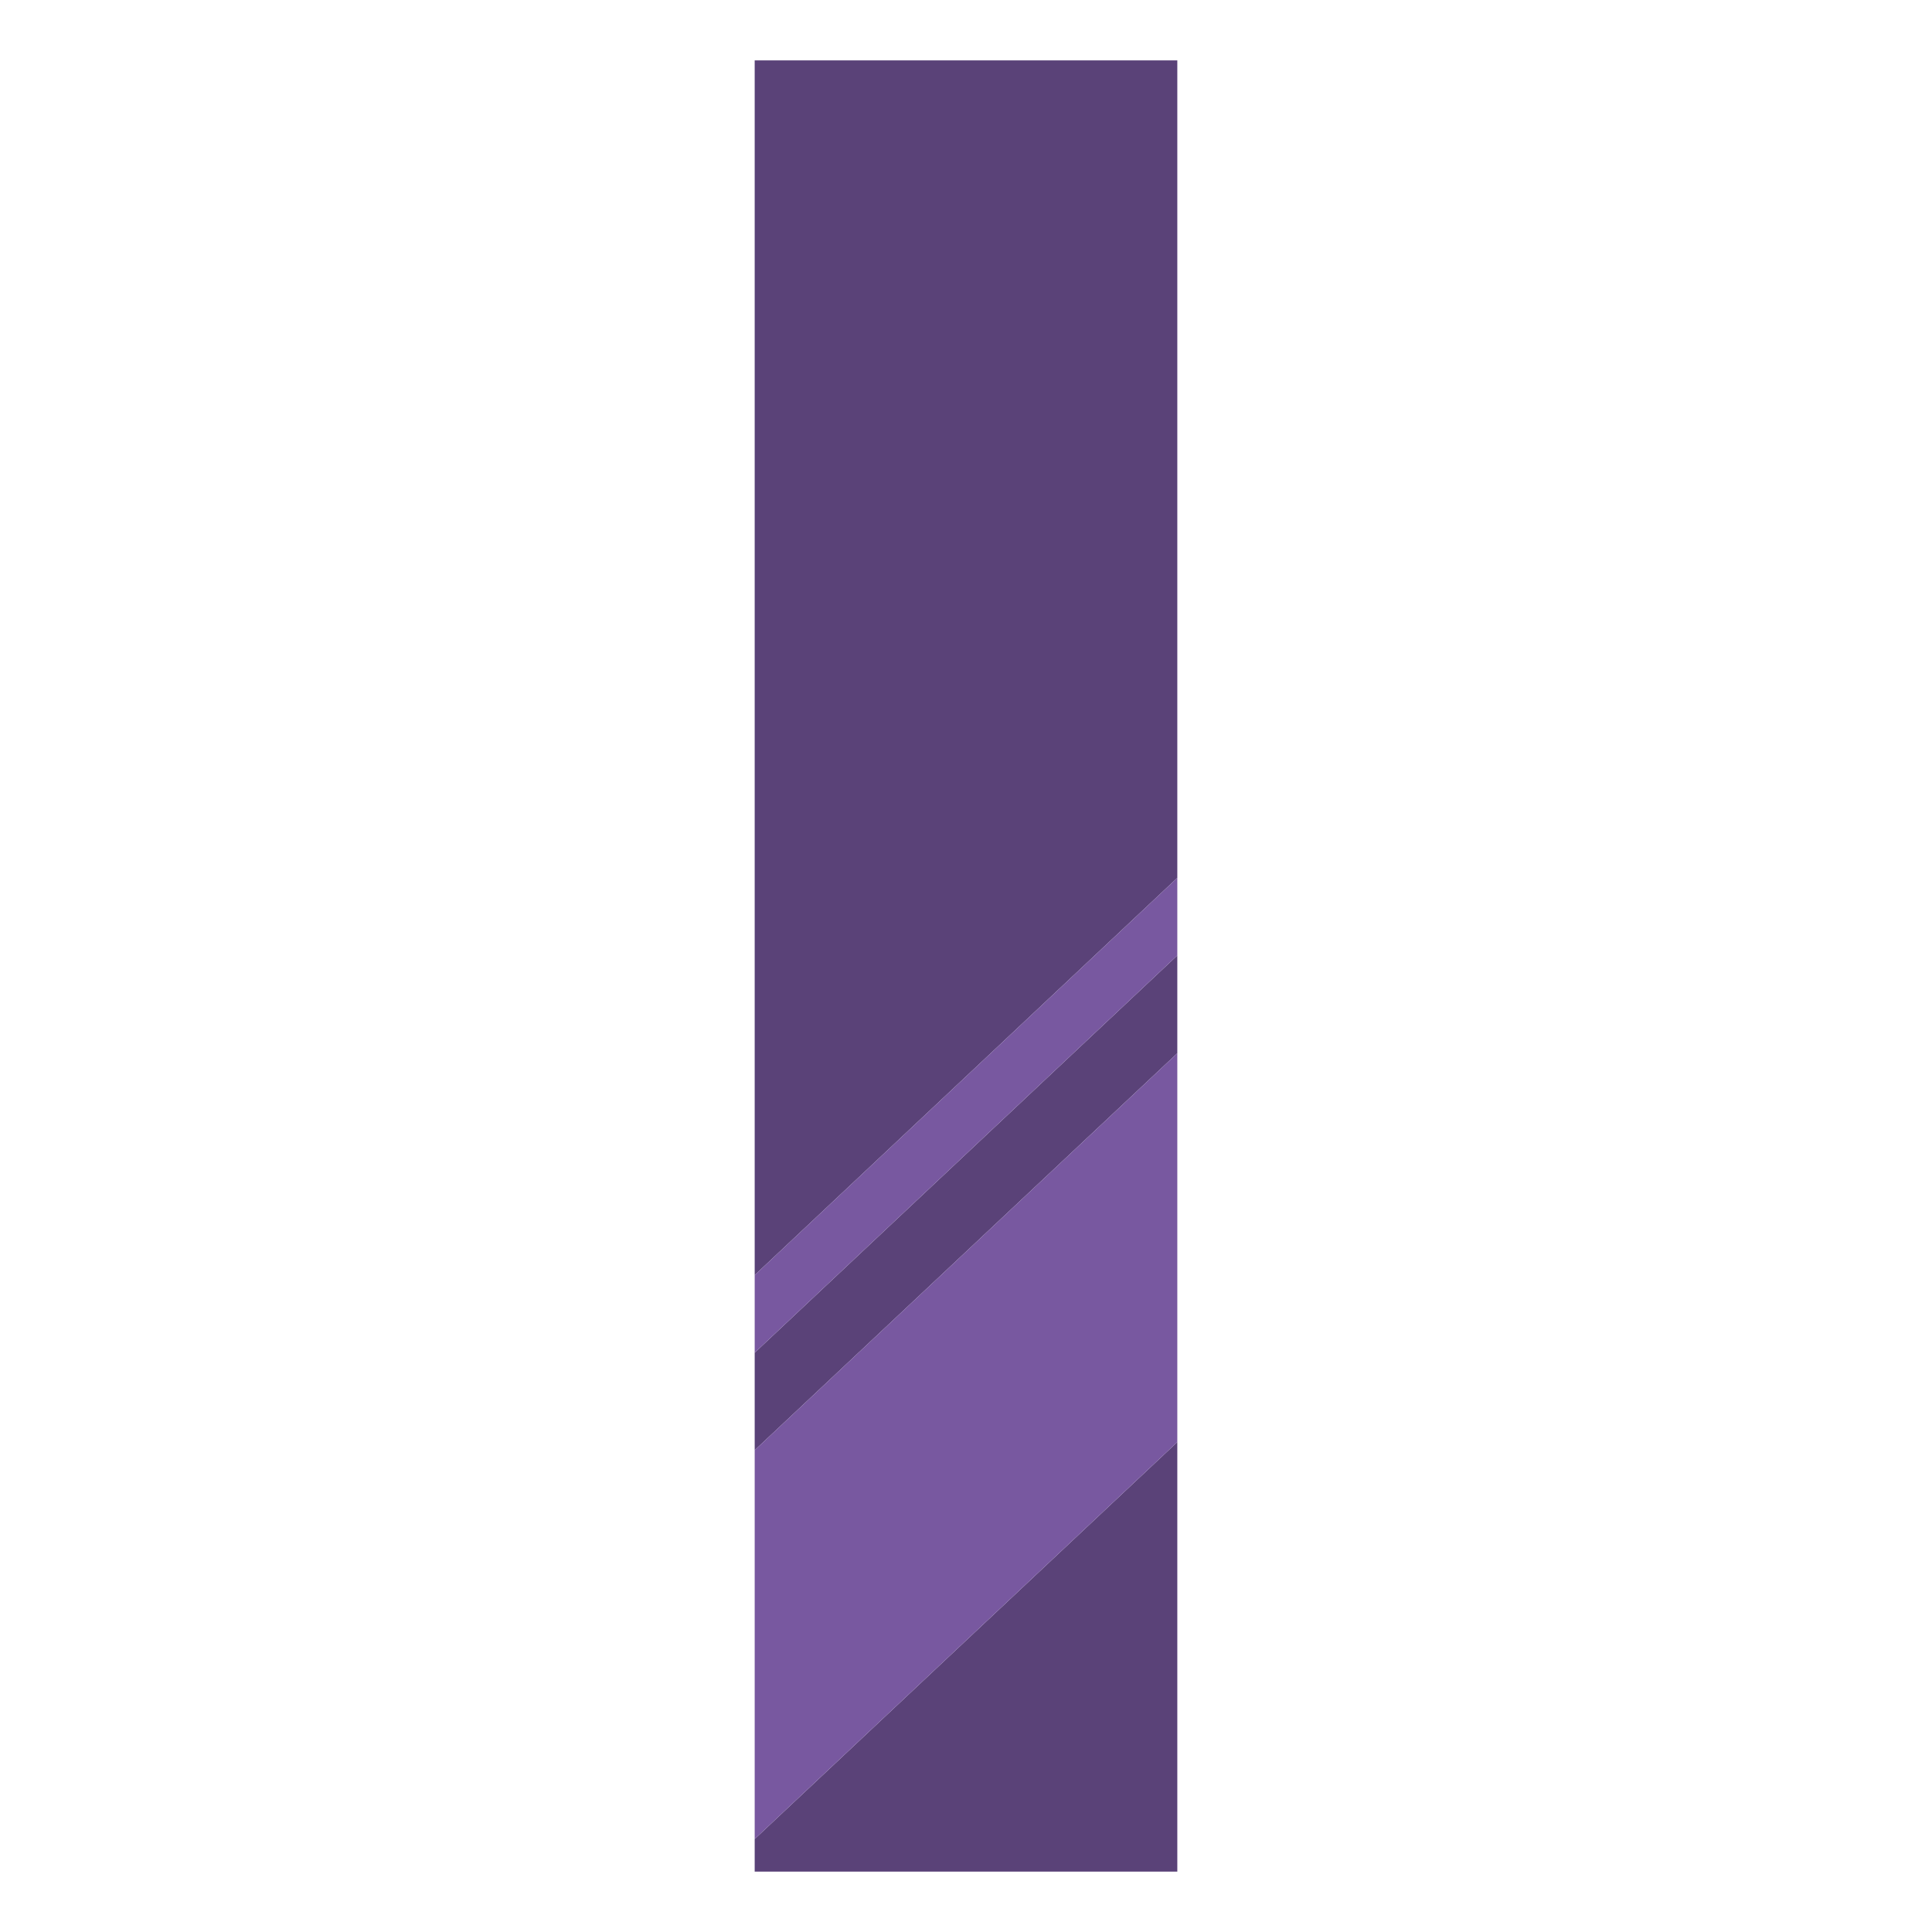
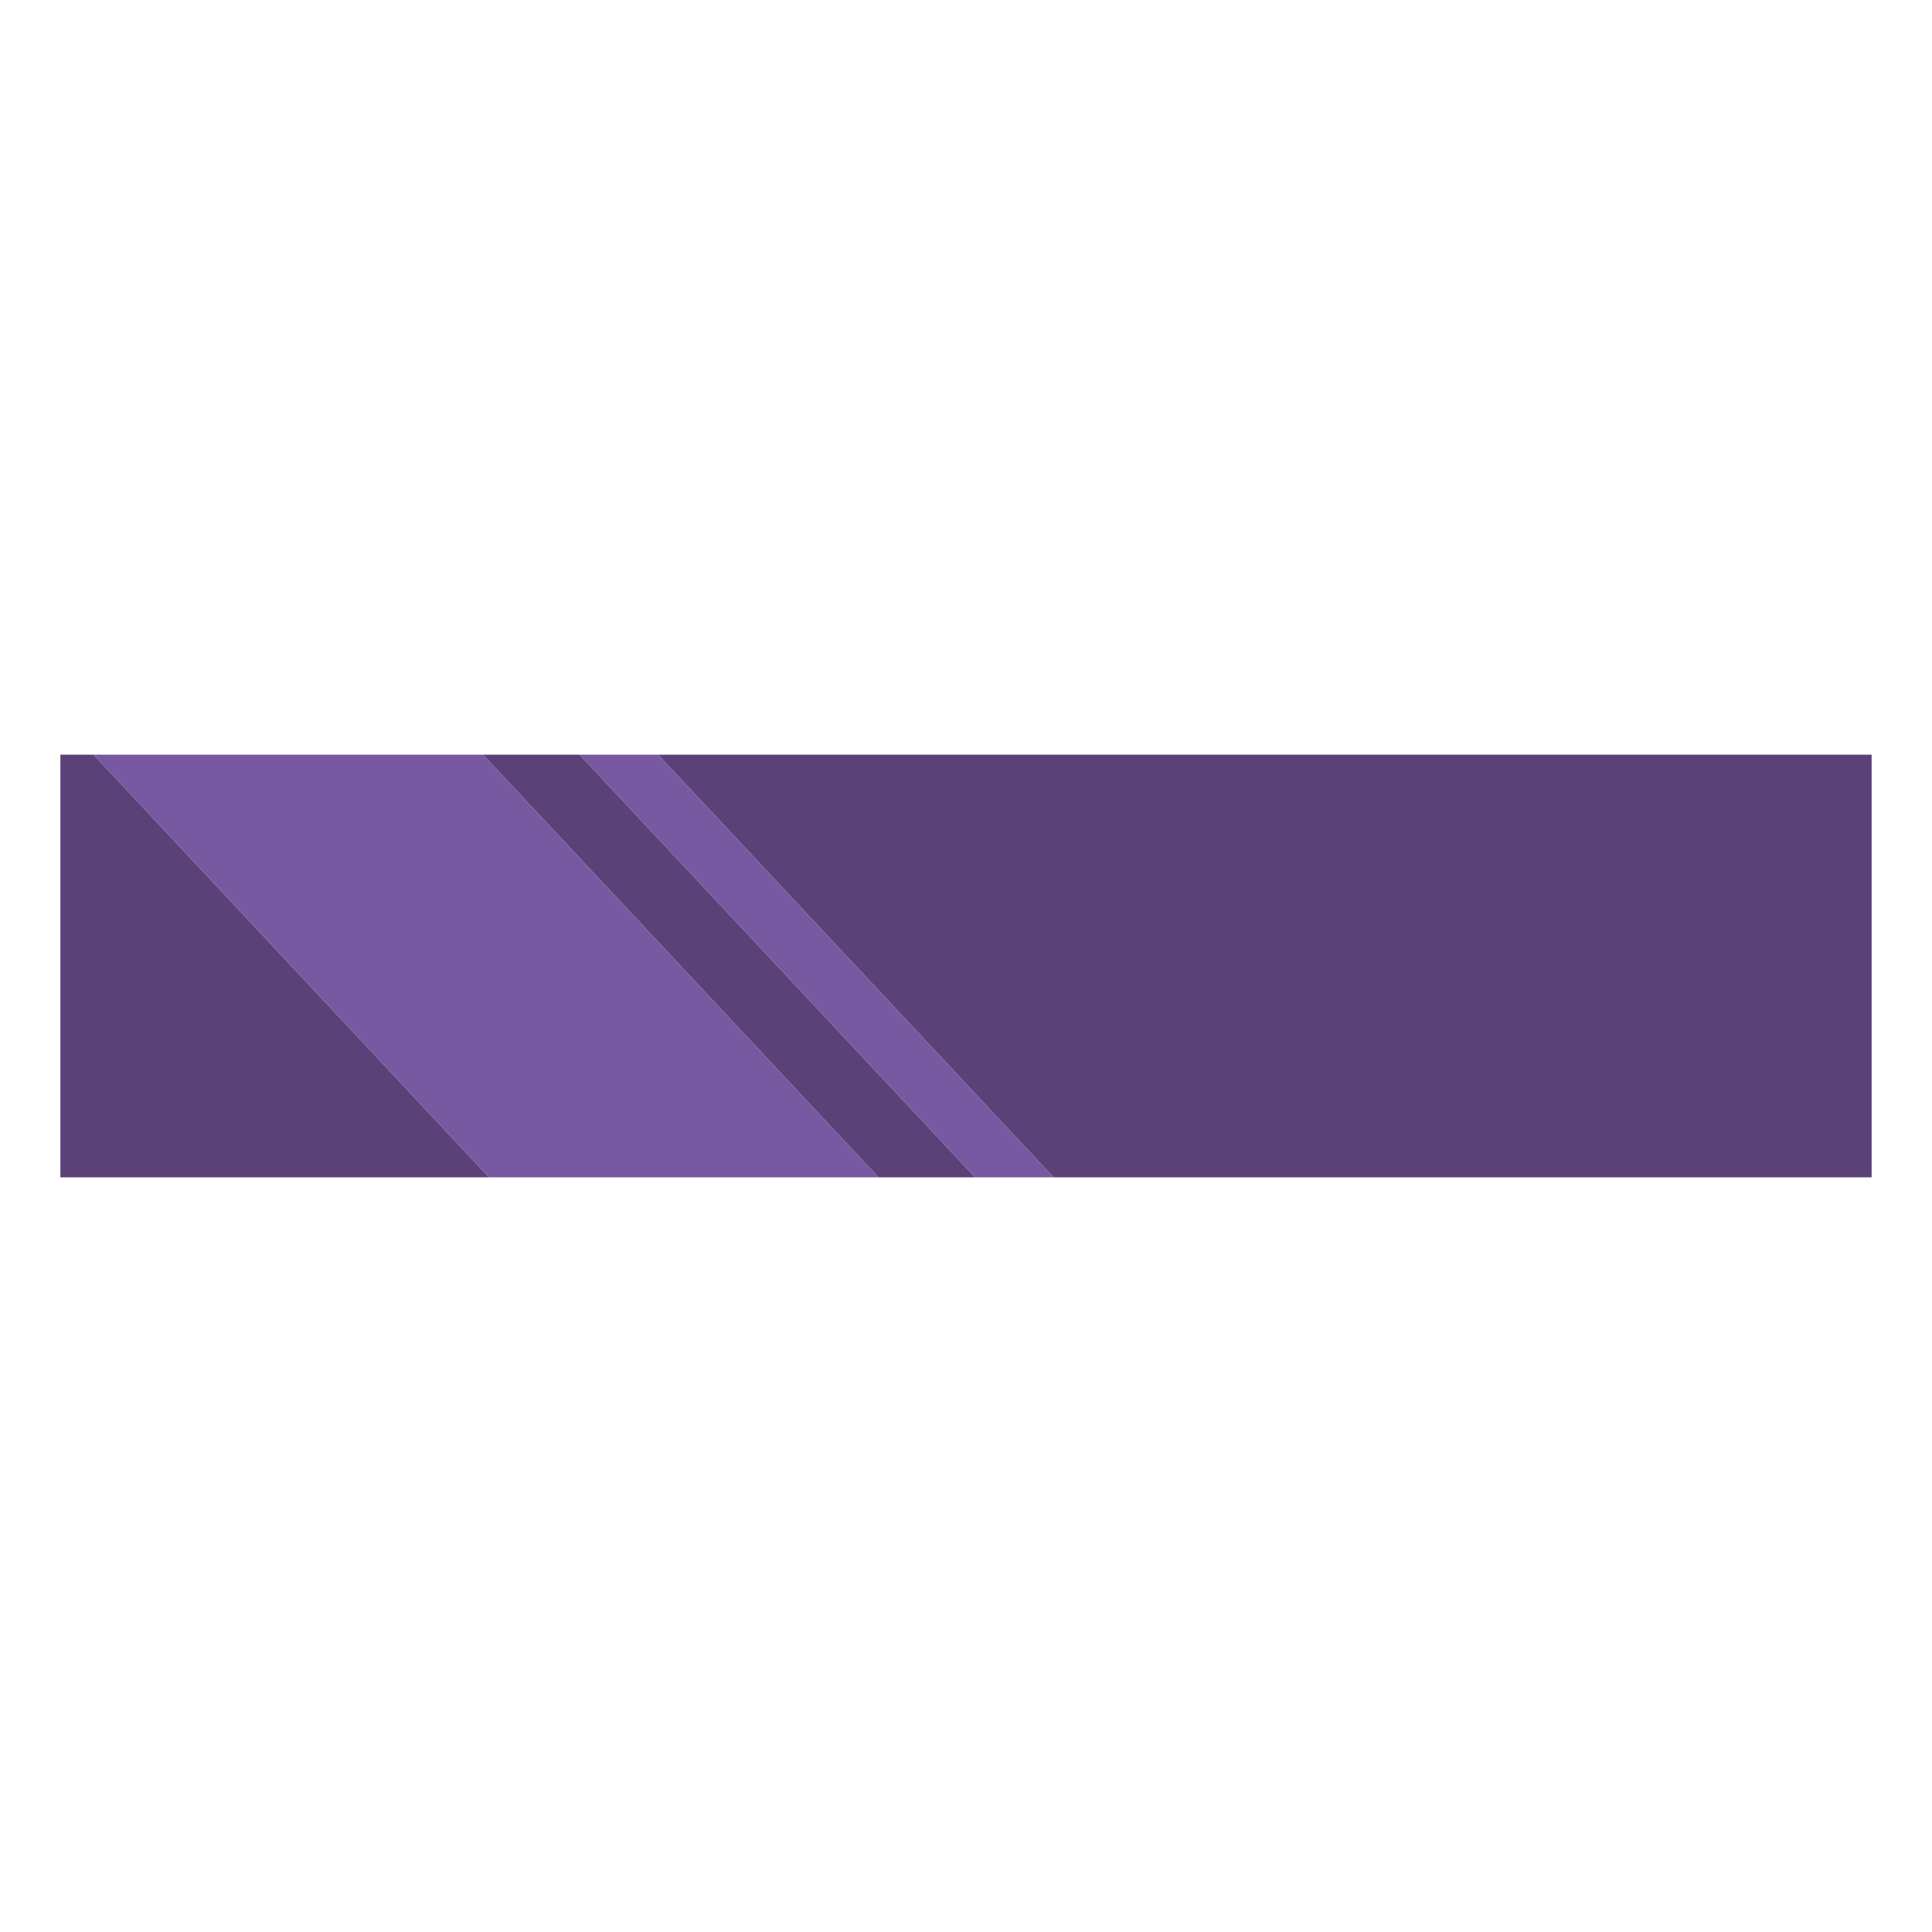
- <svg xmlns="http://www.w3.org/2000/svg" version="1.1" id="Layer_1" x="0px" y="0px" viewBox="0 0 64 64" style="enable-background:new 0 0 64 64;" xml:space="preserve">
-   <style type="text/css">
- 	.st0{fill:#5A4278;}
- 	.st1{fill:#7858A0;}
- </style>
-   <g>
-     <polygon class="st0" points="39,31.65 25,44.81 25,48.04 39,34.89  " />
-     <polygon class="st0" points="39,2 25,2 25,42.24 39,29.08  " />
-     <polygon class="st0" points="25,60.92 25,62 39,62 39,47.77  " />
-     <polygon class="st1" points="39,34.89 25,48.04 25,60.92 39,47.77  " />
-     <polygon class="st1" points="39,29.08 25,42.24 25,44.81 39,31.65  " />
-   </g>
+ <svg xmlns="http://www.w3.org/2000/svg" version="1.1" id="prefix__Layer_1" x="0" y="0" viewBox="0 0 64 64" xml:space="preserve">
+   <style>
+         .prefix__st0{fill:#5a4278}.prefix__st1{fill:#7858a0}
+     </style>
+   <path class="prefix__st0" d="M32.3 39L19.2 25H16l13.1 14zM62 39V25H21.8l13.1 14zM3.1 25H2v14h14.2z" />
+   <path class="prefix__st1" d="M29.1 39L16 25H3.1l13.1 14zM34.9 39L21.8 25h-2.6l13.1 14z" />
</svg>
